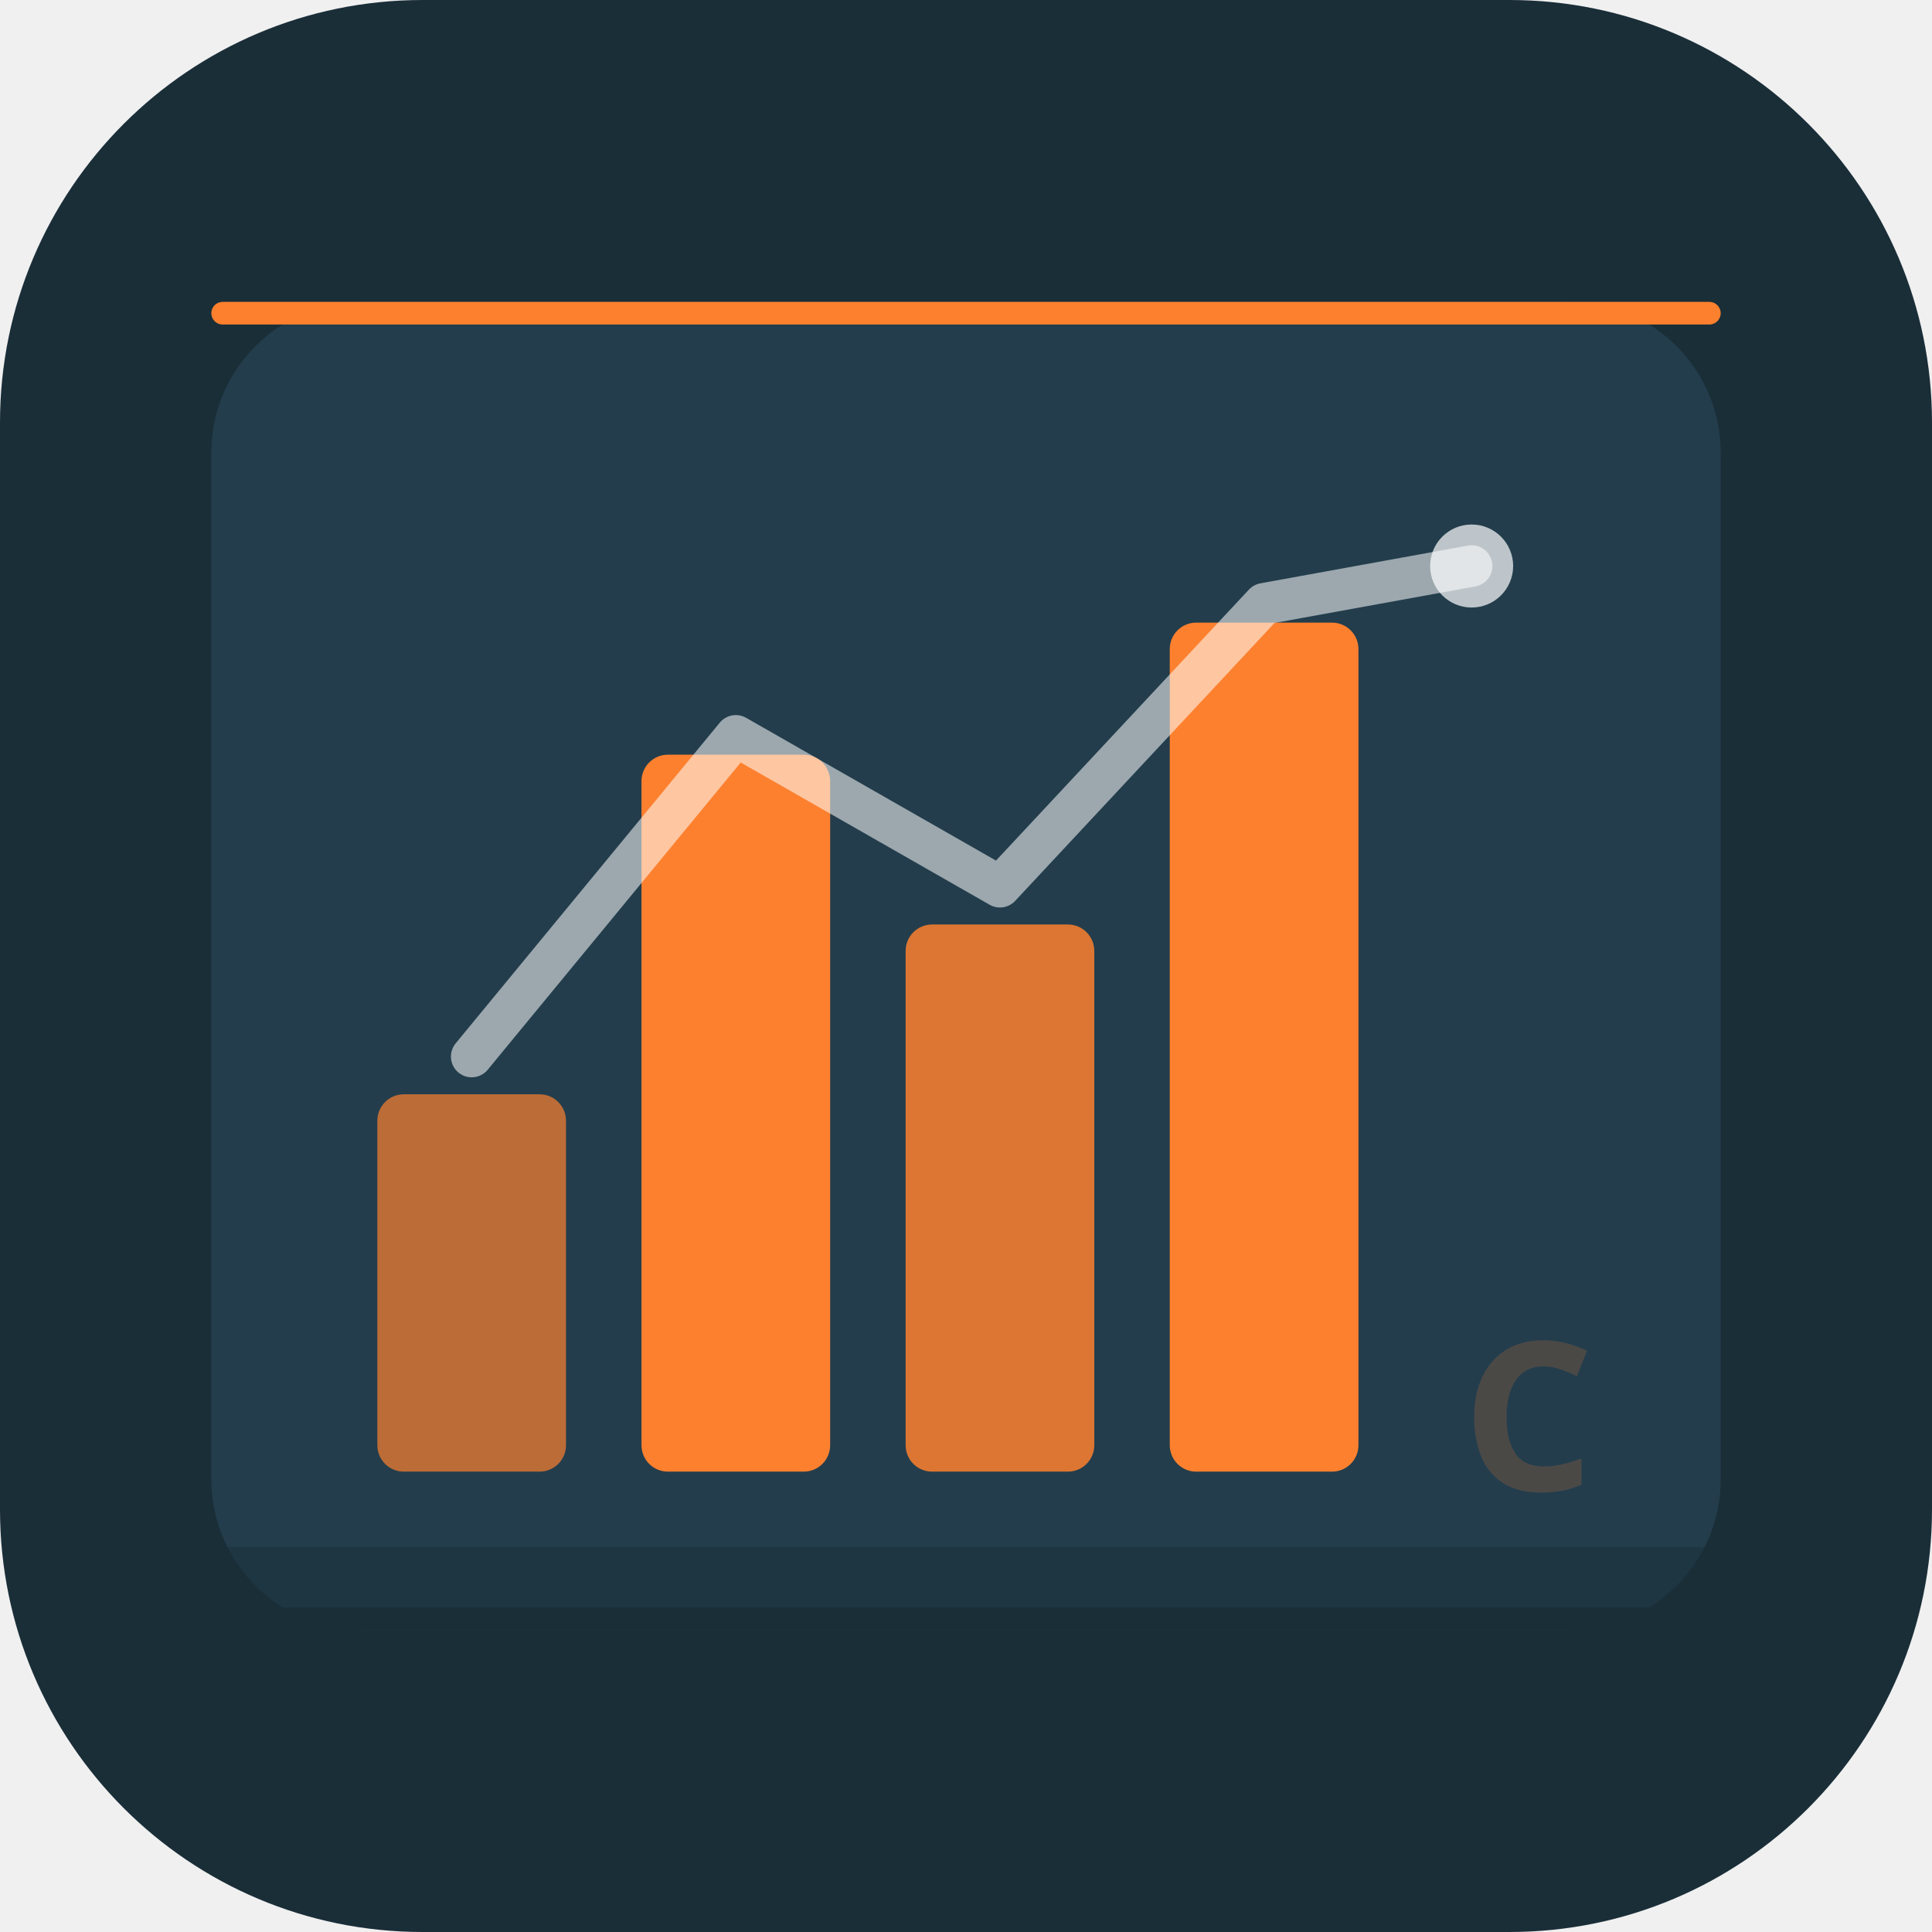
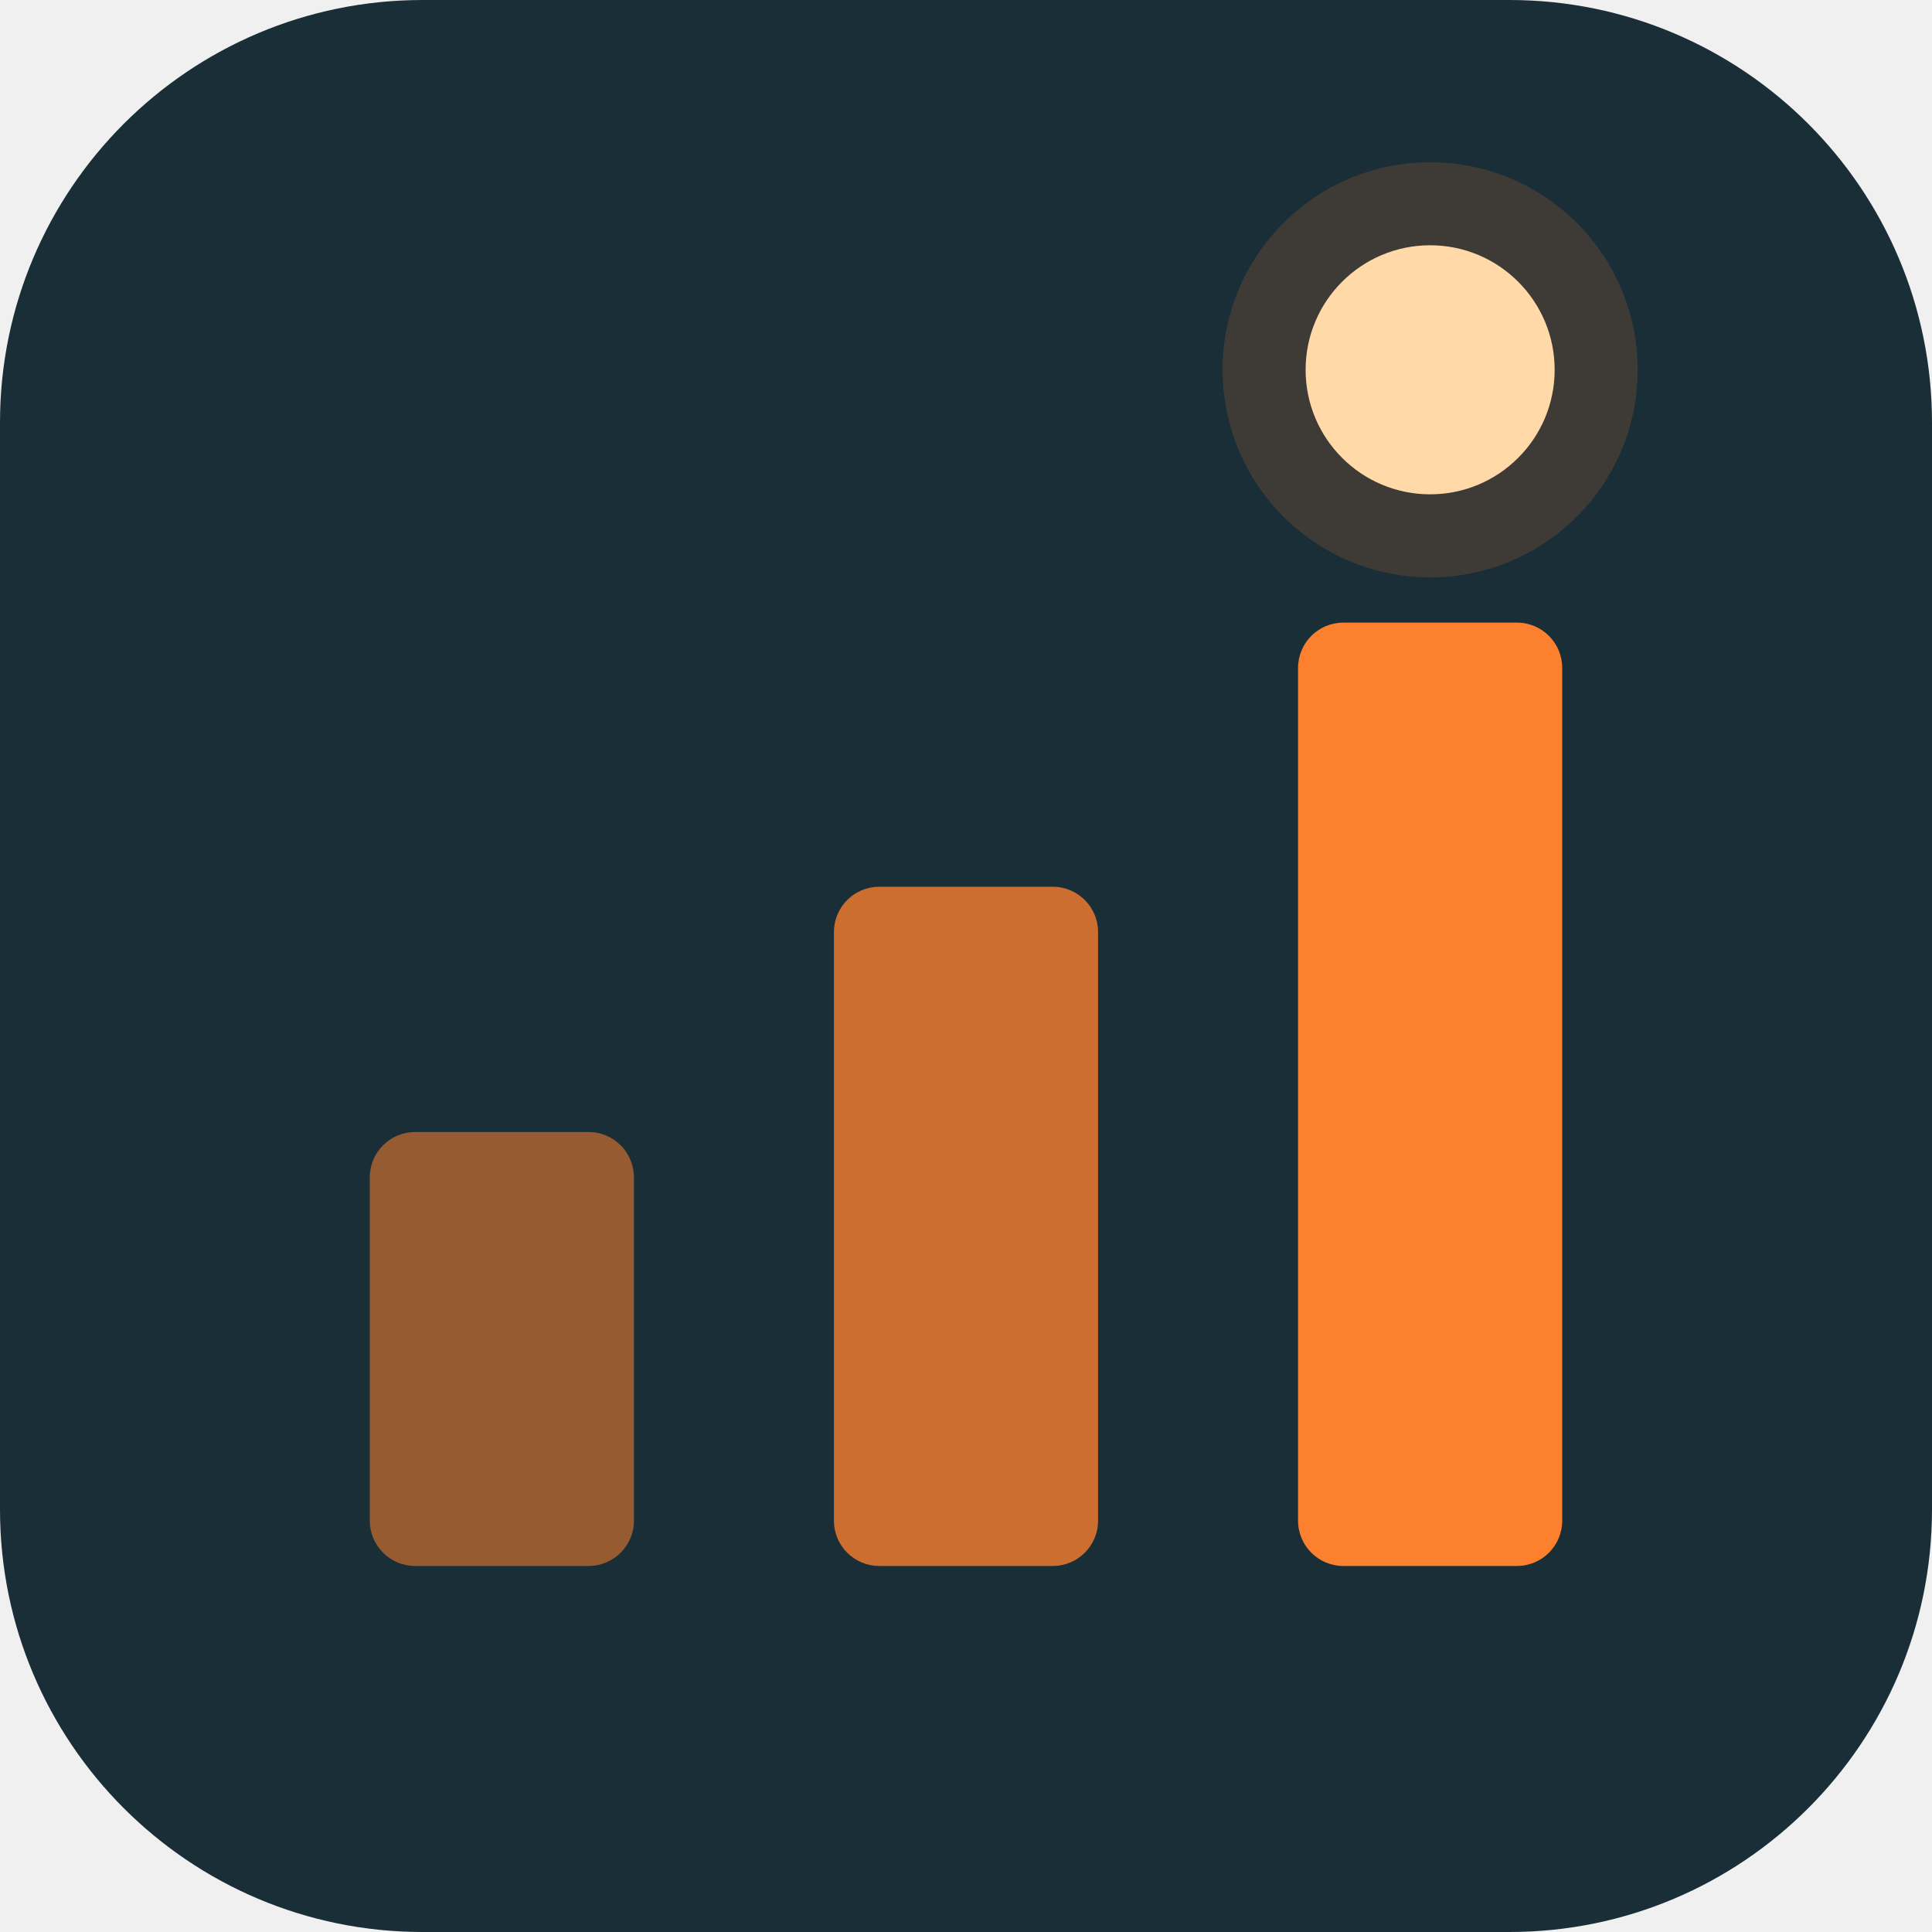
<svg xmlns="http://www.w3.org/2000/svg" viewBox="0 0 1024 1024" width="1024" height="1024">
-   <rect width="1024" height="1024" rx="224" ry="224" fill="#1a2e38" />
-   <rect x="112" y="160" width="800" height="704" rx="80" ry="80" fill="#233d4c" />
-   <rect x="112" y="160" width="800" height="12" rx="6" ry="6" fill="#fd802e" />
-   <rect x="200" y="580" width="100" height="200" rx="14" ry="14" fill="#fd802e" opacity="0.7" />
-   <rect x="340" y="400" width="100" height="380" rx="14" ry="14" fill="#fd802e" />
-   <rect x="480" y="490" width="100" height="290" rx="14" ry="14" fill="#fd802e" opacity="0.85" />
-   <rect x="620" y="330" width="100" height="450" rx="14" ry="14" fill="#fd802e" />
-   <polyline points="250,560 390,390 530,470 670,320 780,300" fill="none" stroke="#ffffff" stroke-width="22" stroke-linecap="round" stroke-linejoin="round" opacity="0.55" />
-   <circle cx="780" cy="300" r="22" fill="#ffffff" opacity="0.7" />
-   <rect x="112" y="820" width="800" height="44" rx="0" ry="0" fill="#1a2e38" opacity="0.5" />
-   <rect x="112" y="852" width="800" height="12" rx="6" ry="6" fill="#1a2e38" />
-   <text x="810" y="790" font-family="system-ui, sans-serif" font-weight="800" font-size="110" fill="#fd802e" opacity="0.18" text-anchor="middle">C</text>
+   <rect width="1024" height="1024" rx="224" fill="#1a2e38" />
+   <g id="cima">
+     <rect x="196" y="600" width="140" height="230" rx="24" fill="#fd802e" opacity="0.55" />
+     <rect x="442" y="470" width="140" height="360" rx="24" fill="#fd802e" opacity="0.78" />
+     <rect x="688" y="330" width="140" height="500" rx="24" fill="#fd802e" />
+     <circle cx="758" cy="196" r="110" fill="#fd802e" opacity="0.16" />
+     <circle cx="758" cy="196" r="66" fill="#ffd9a8" />
+   </g>
</svg>
